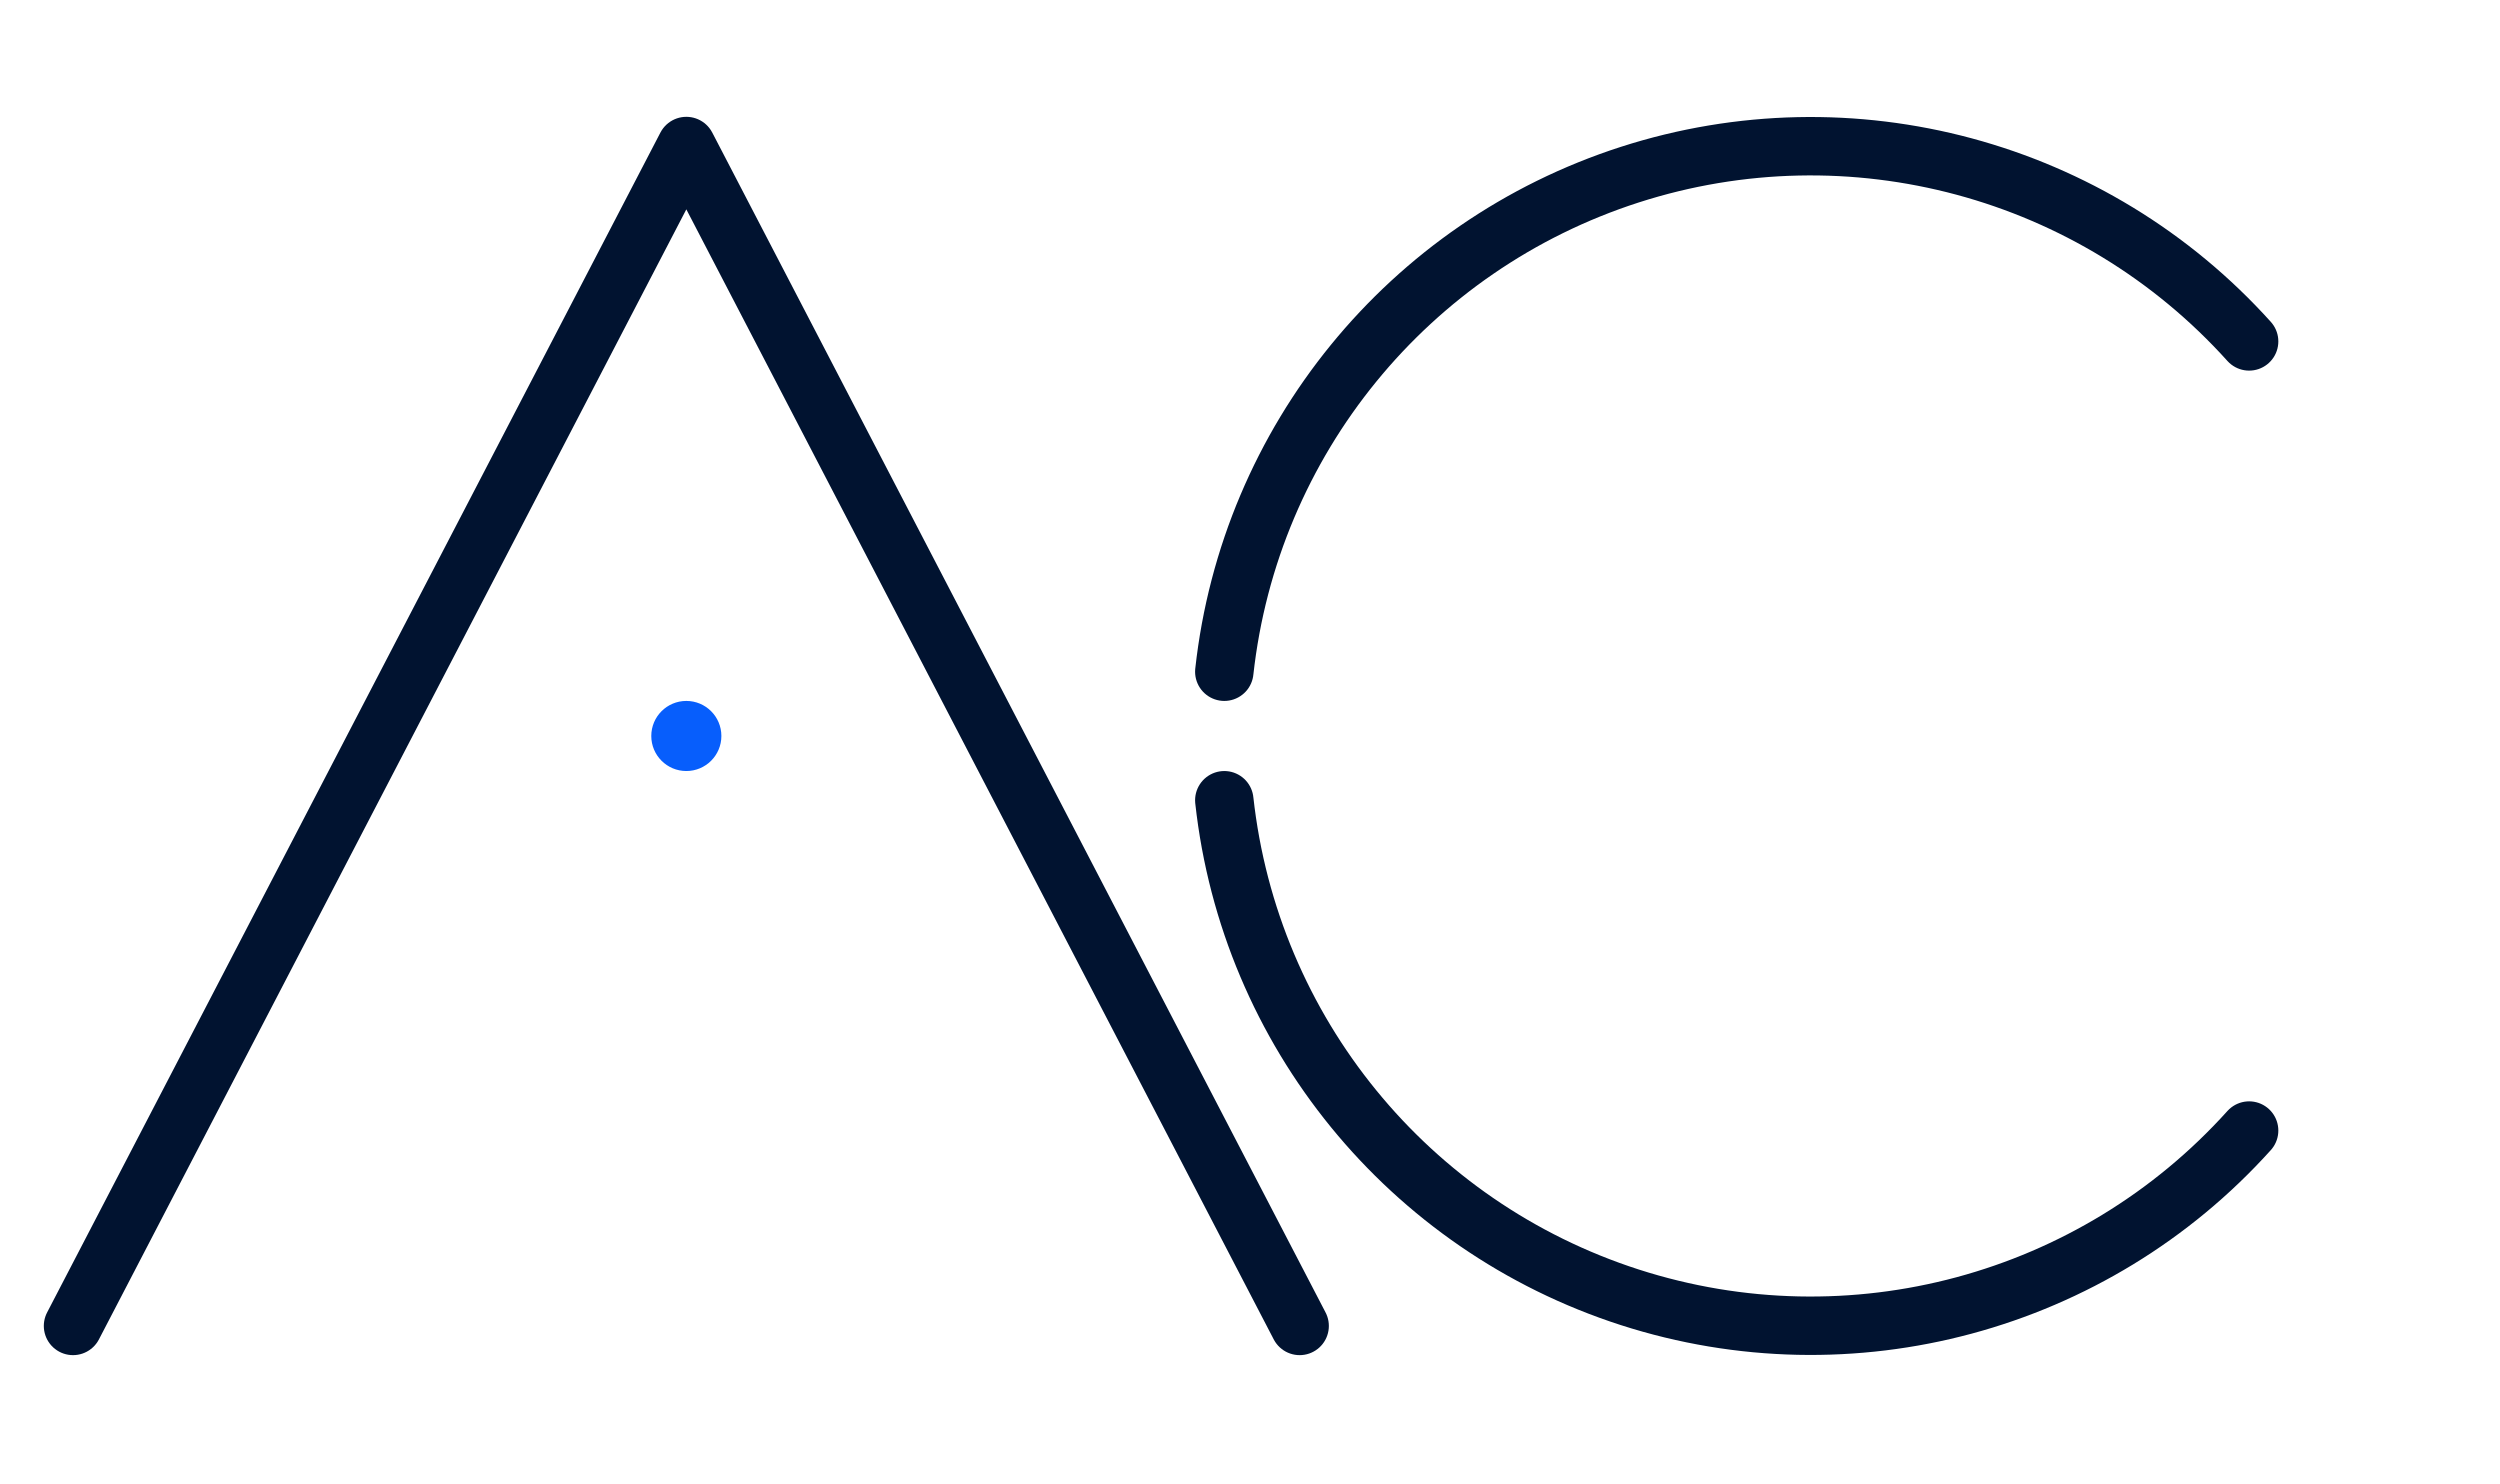
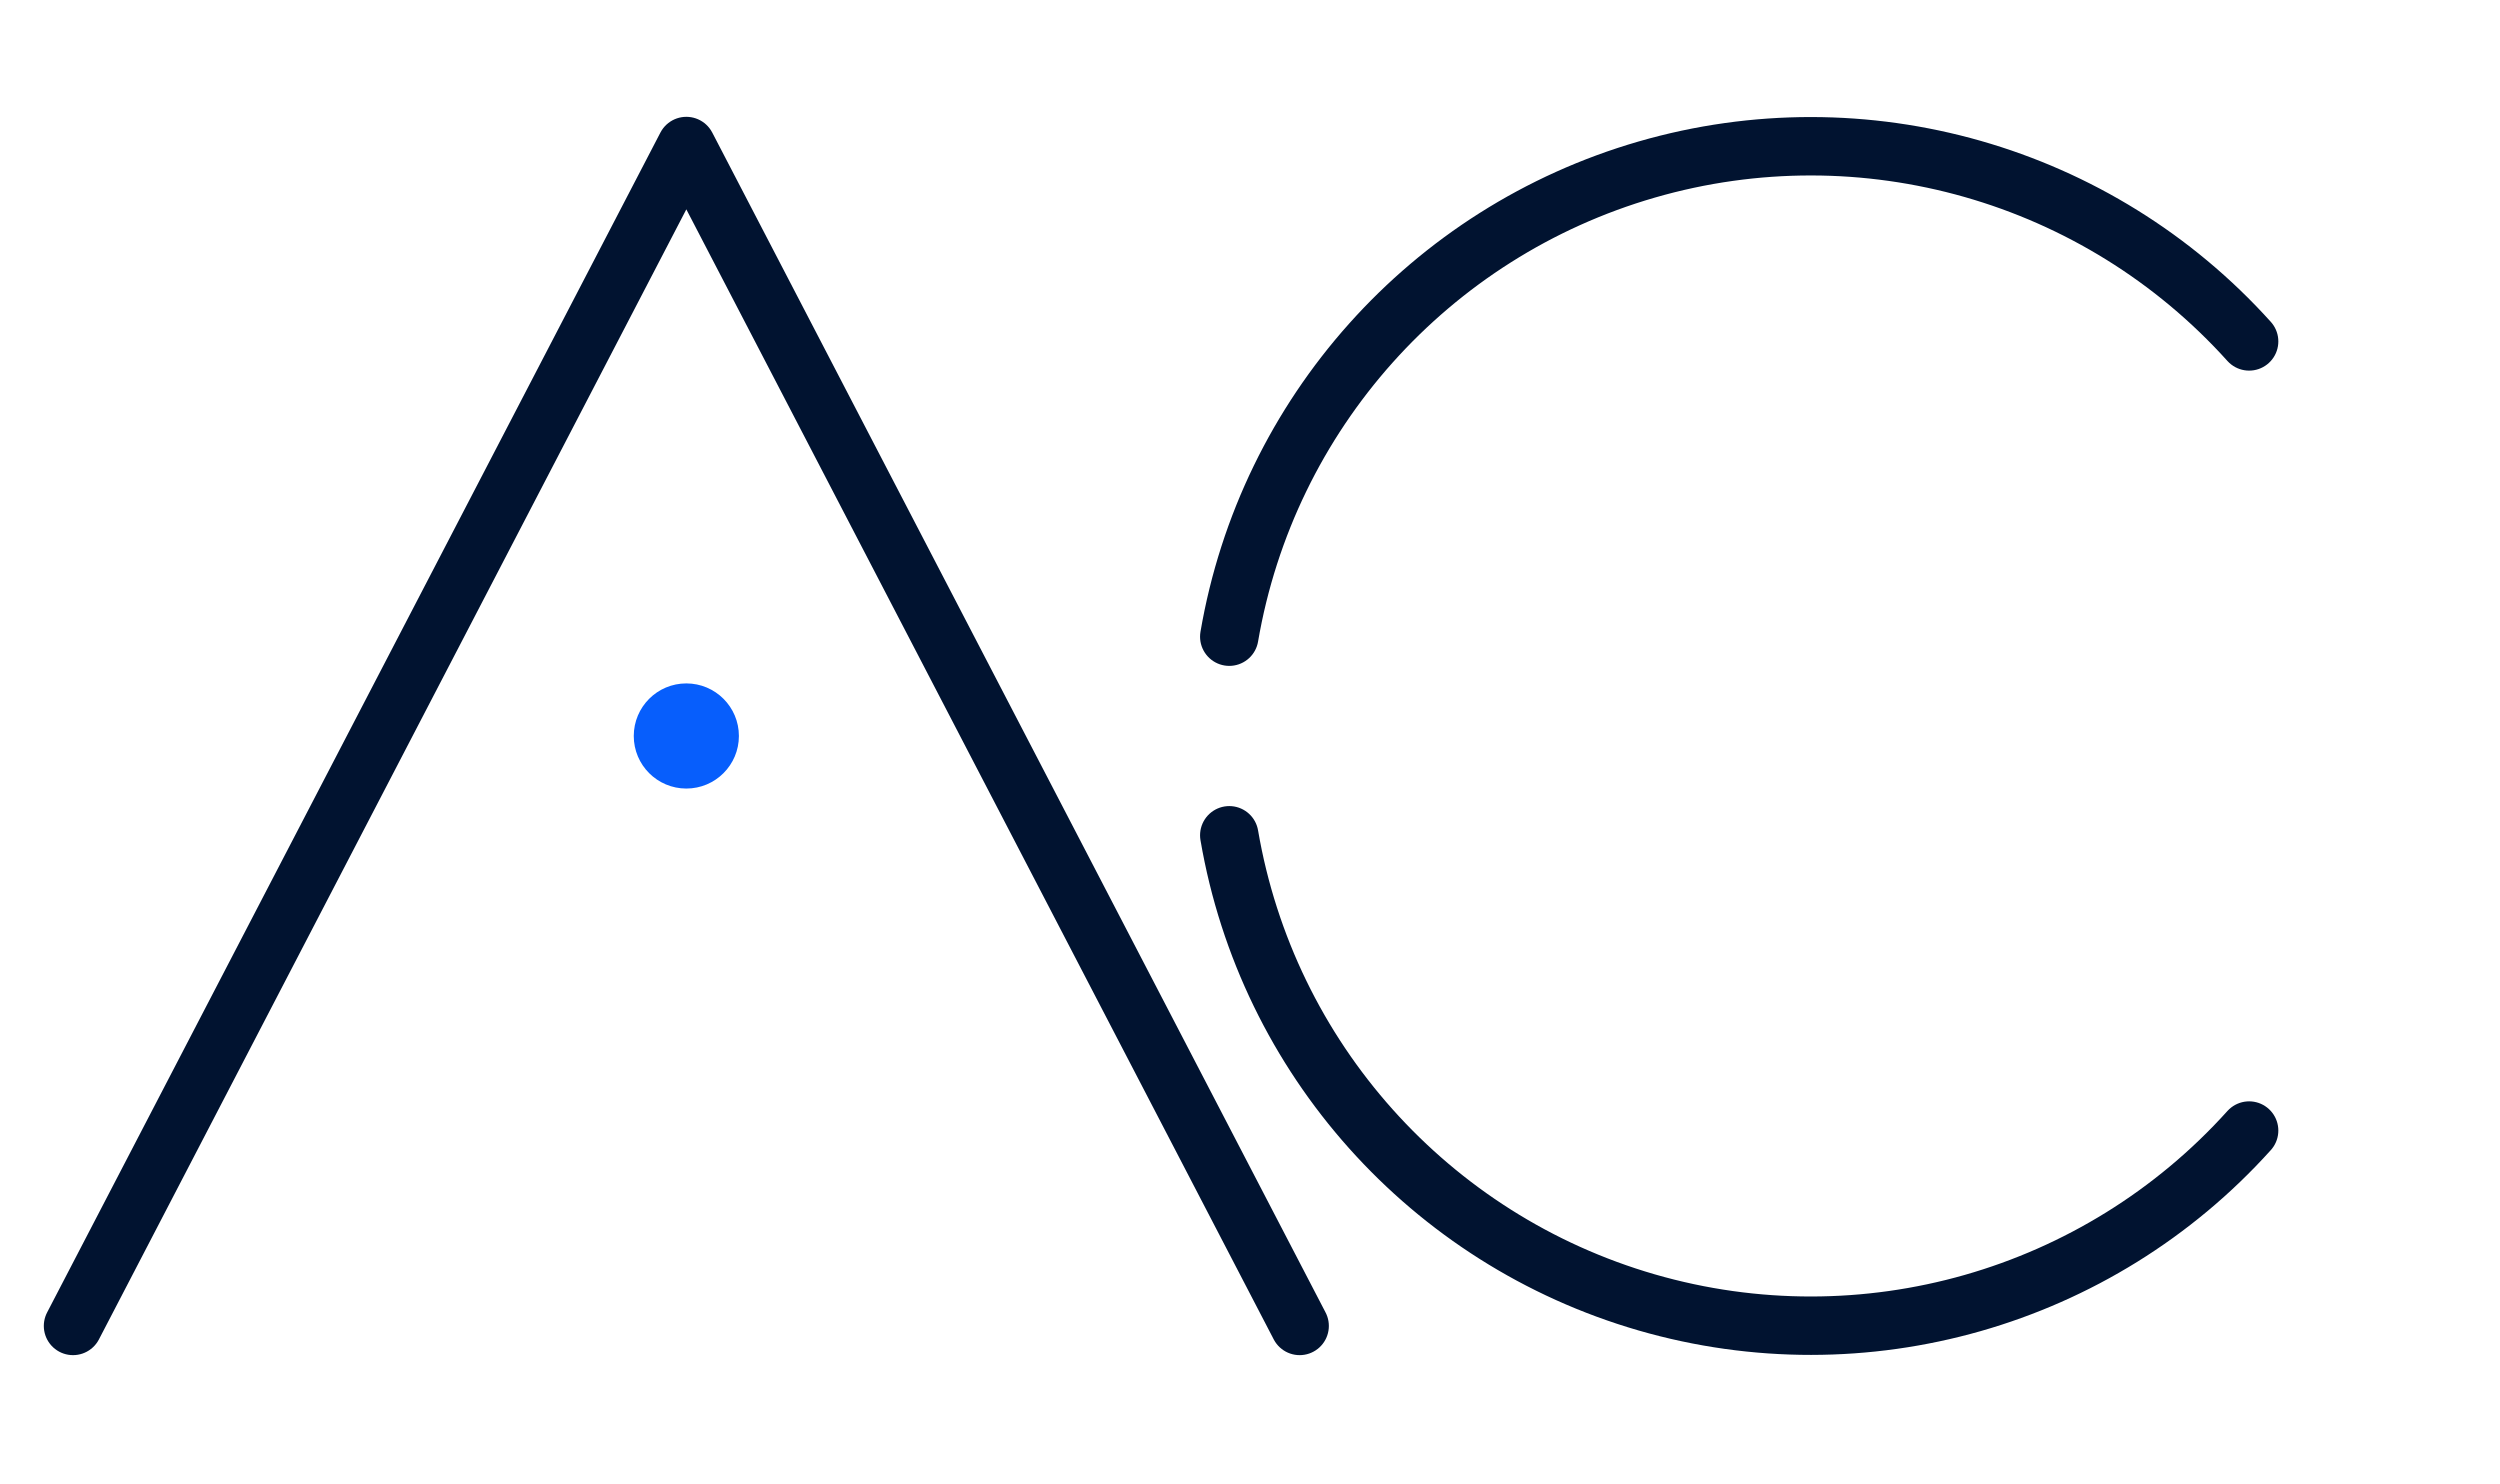
<svg xmlns="http://www.w3.org/2000/svg" viewBox="0 0 856 508" role="img" aria-label="AC Digital">
+   <style>.ac-glow{animation:acg 2.6s ease-in-out infinite}@keyframes acg{0%,100%{filter:drop-shadow(0 0 .5px #075EFC)}50%{filter:drop-shadow(0 0 7px #075EFC)}}@media(prefers-reduced-motion:reduce){.ac-glow{animation:none;filter:drop-shadow(0 0 6px #075EFC)}}@media print{.ac-glow{animation:none;filter:drop-shadow(0 0 6px #075EFC)}}</style>
  <path d="M 25 454 L 235 50 L 445 454" fill="none" stroke="#011330" stroke-width="20" stroke-linecap="round" stroke-linejoin="round" />
-   <path d="M 770.1 387.1 A 202 202 0 0 1 419.2 274.0" fill="none" stroke="#011330" stroke-width="20" stroke-linecap="round" />
-   <path d="M 419.2 230.0 A 202 202 0 0 1 770.1 116.9" fill="none" stroke="#011330" stroke-width="20" stroke-linecap="round" />
-   <circle cx="235" cy="252" r="12" fill="#075EFC" />
+   <path d="M 770.1 387.1 A 202 202 0 0 1 420.9 286" fill="none" stroke="#011330" stroke-width="20" stroke-linecap="round" />
+   <path d="M 420.9 218 A 202 202 0 0 1 770.1 116.9" fill="none" stroke="#011330" stroke-width="20" stroke-linecap="round" />
+   <circle class="ac-glow" cx="235" cy="252" r="18" fill="#075EFC" />
</svg>
